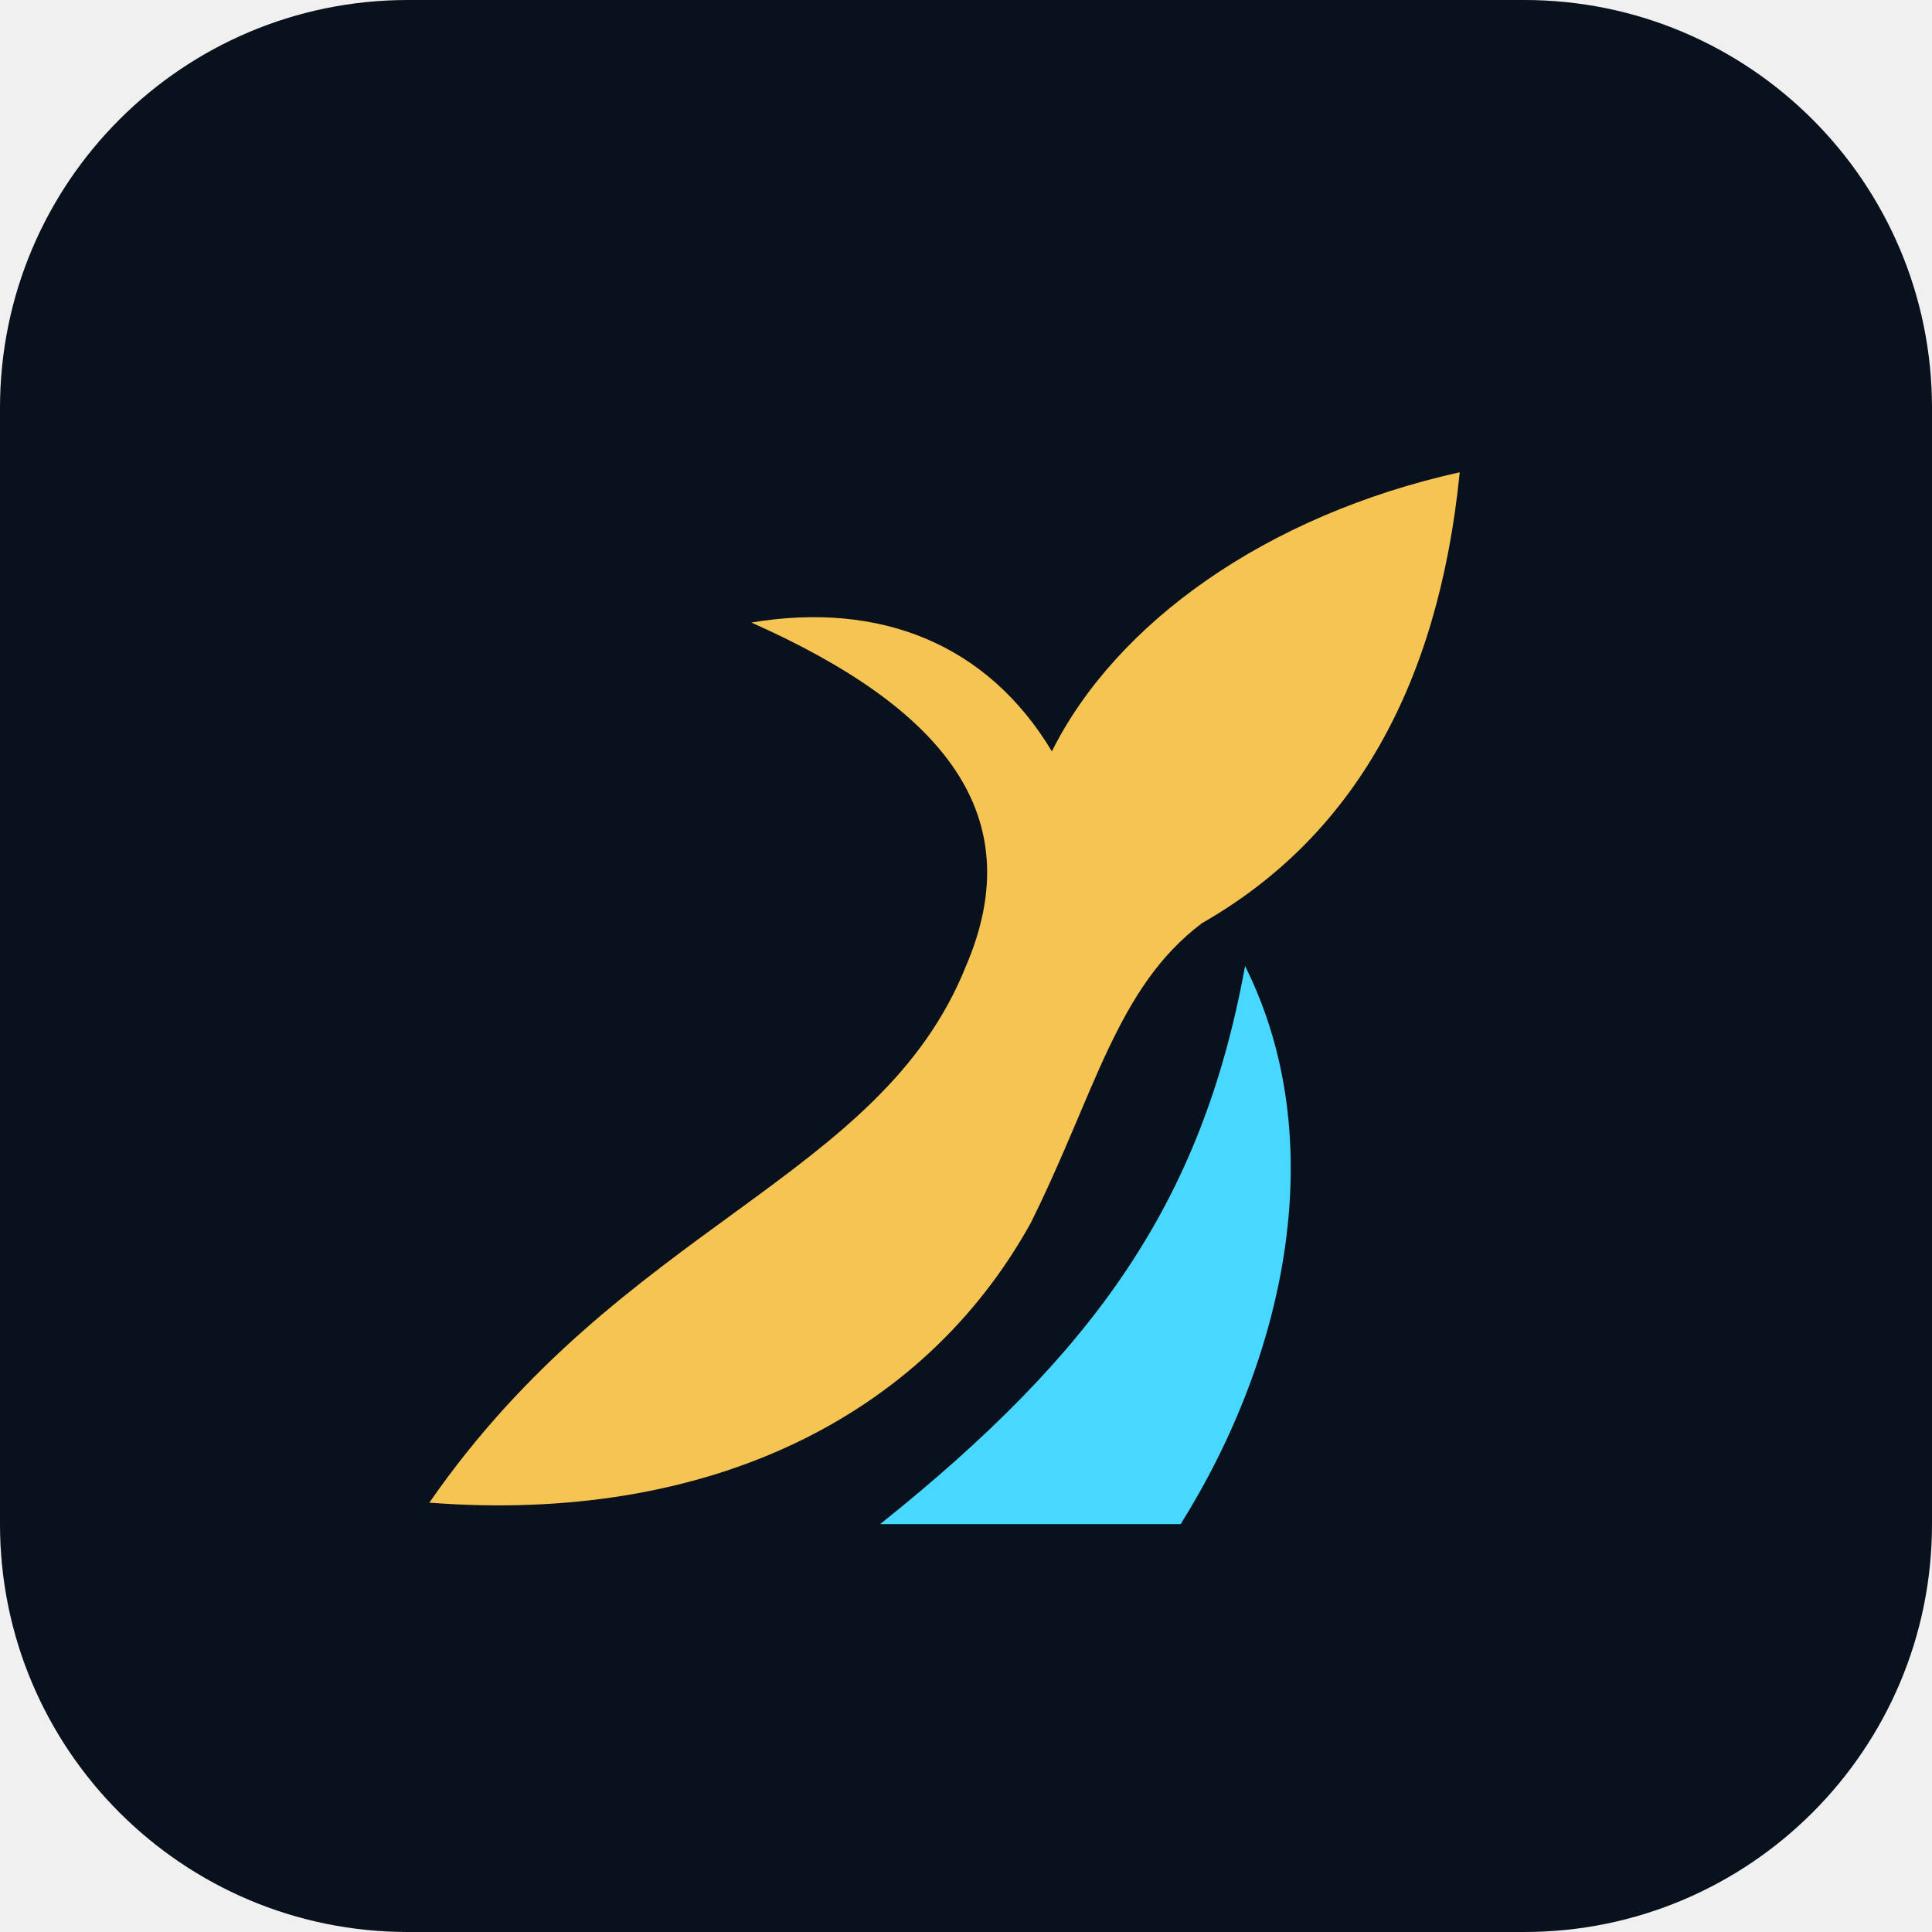
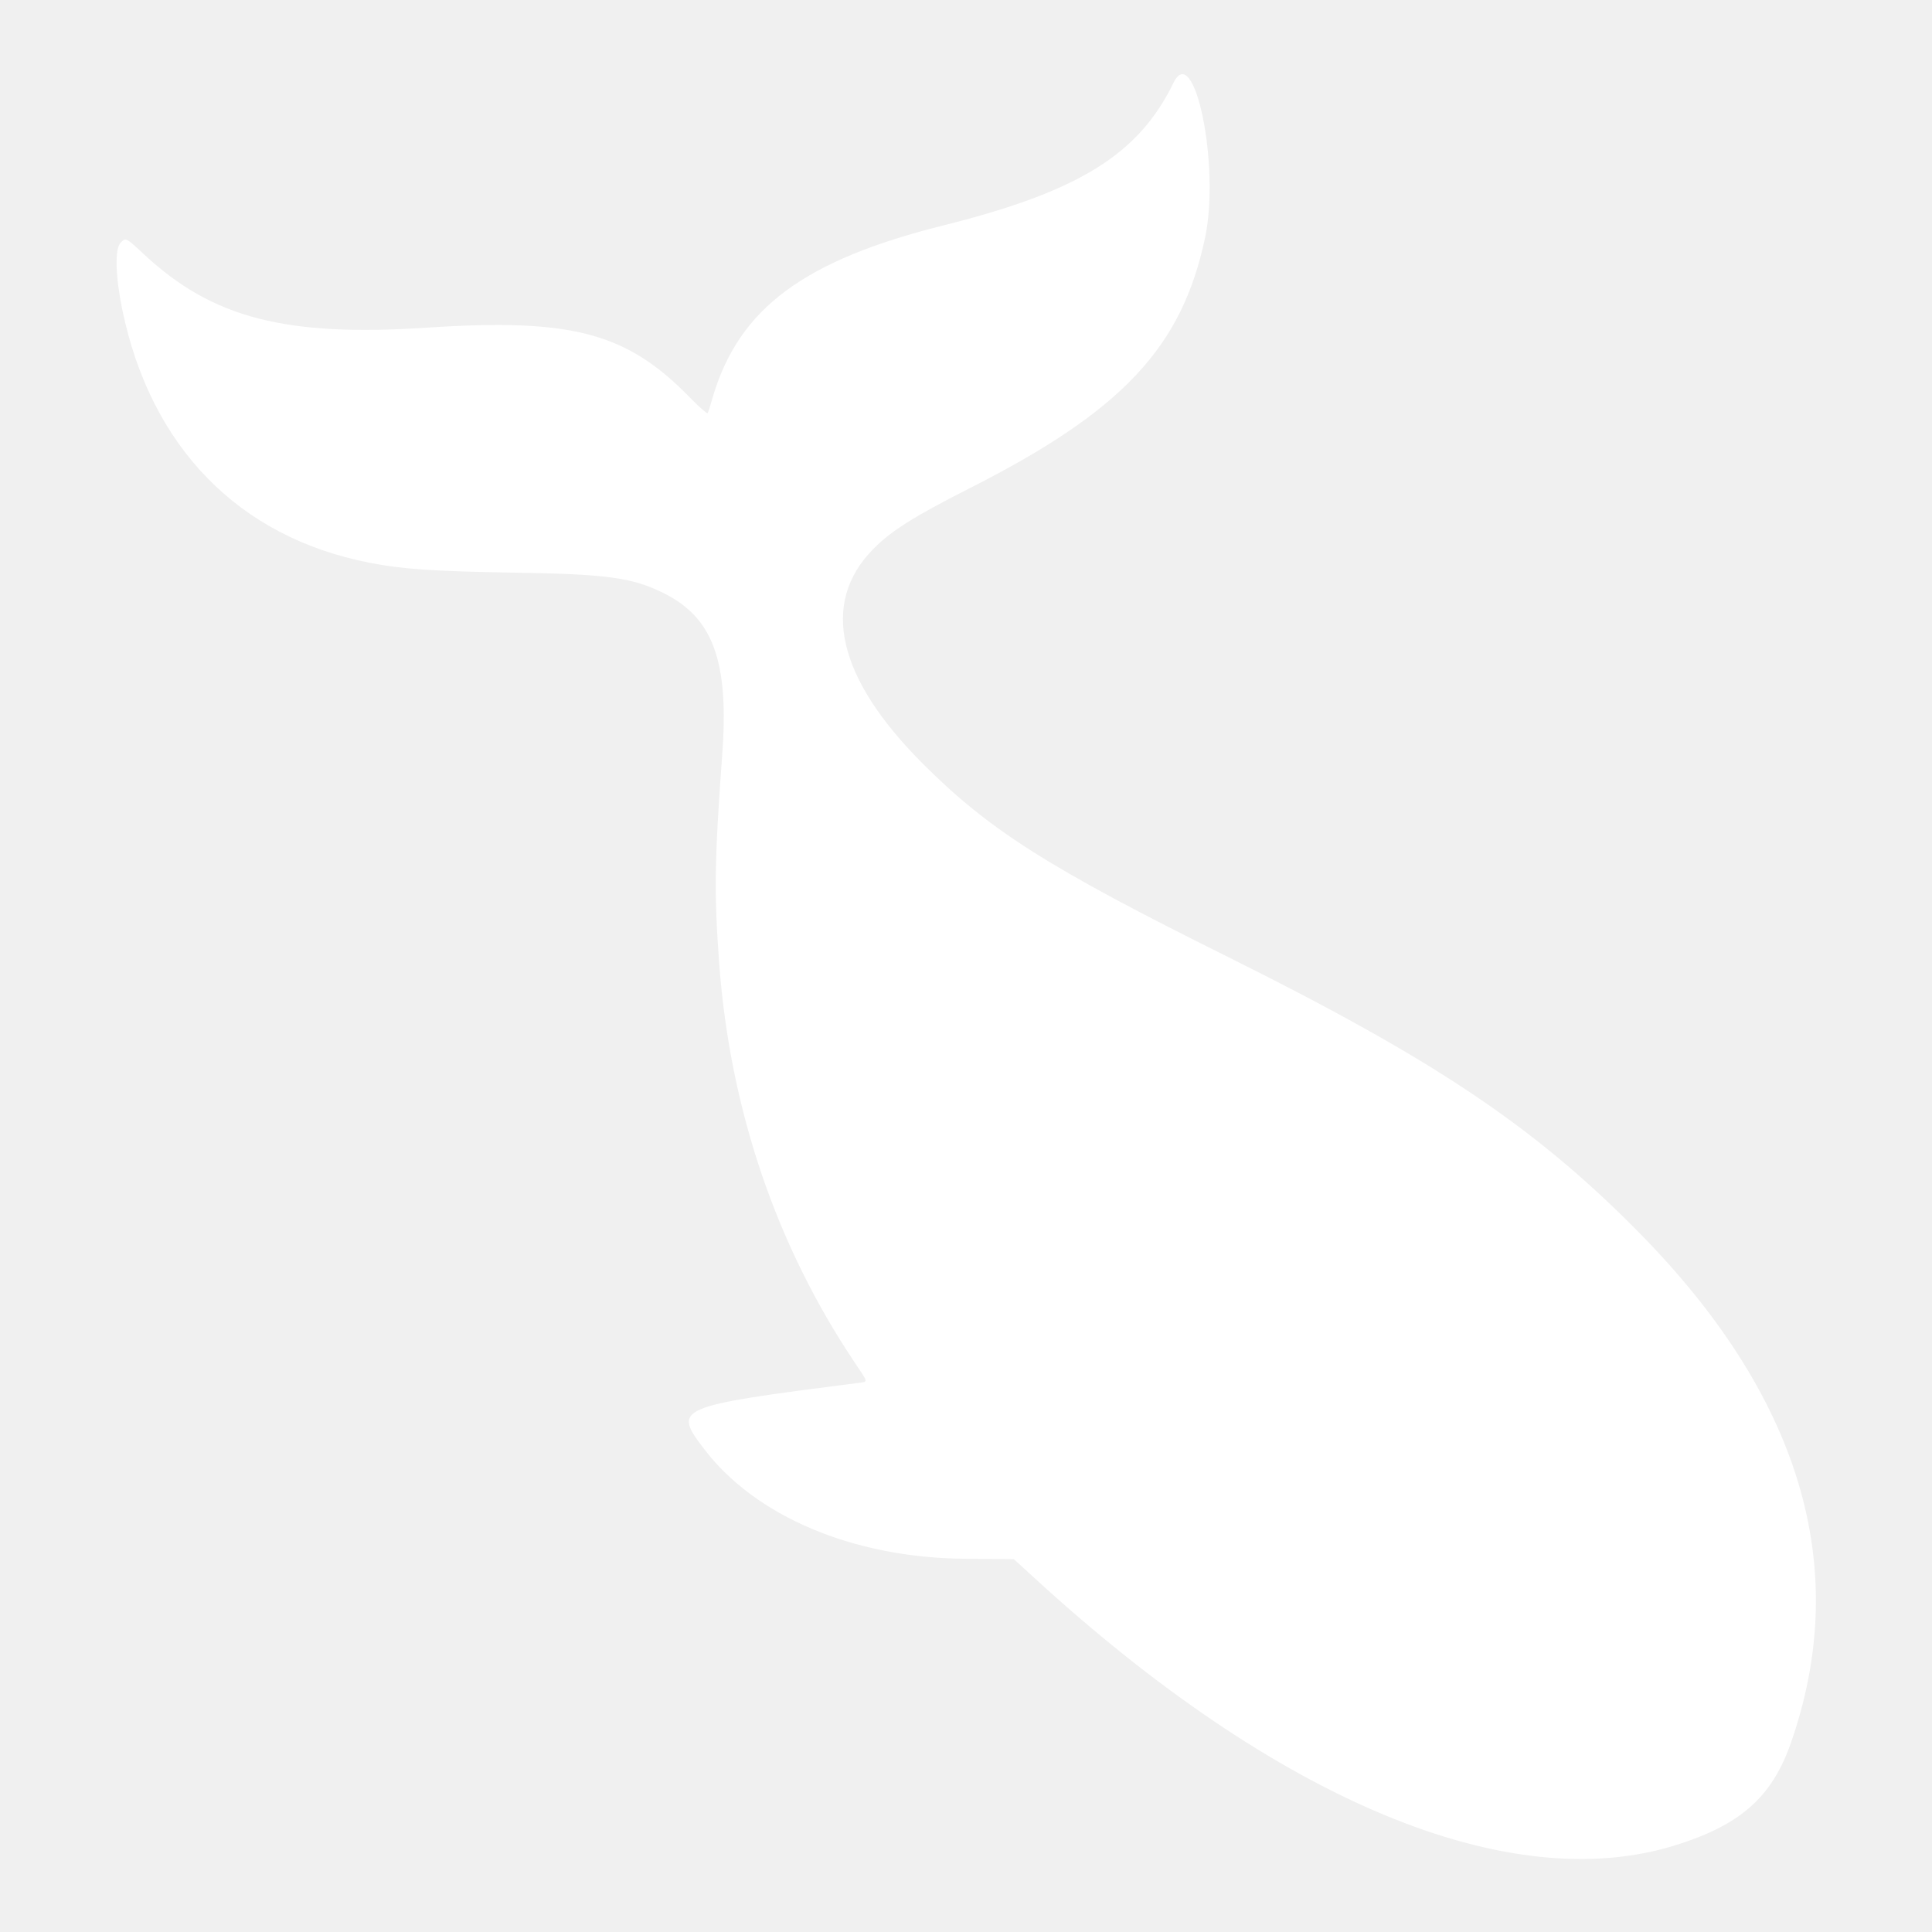
- <svg xmlns="http://www.w3.org/2000/svg" viewBox="0 0 180 180" width="180" height="180" role="img" aria-label="Codewhale">
-   <rect width="180" height="180" rx="38" fill="#08111C" />
-   <g transform="translate(26 26) scale(2)">
-     <path fill="#F6C453" d="M7 57c9-13 21-15 25-25 3-7-1-12-10-16 6-1 11 1 14 6 3-6 10-11 19-13-1 10-5 17-12 21-4 3-5 8-8 14-5 9-15 14-28 13Z" />
-     <path fill="#48D7FF" d="M28 58c10-8 15-15 17-26 4 8 2 18-3 26H28Z" />
-   </g>
+ <svg xmlns="http://www.w3.org/2000/svg" viewBox="143 140 970 970" role="img" aria-label="Codewhale">
+   <path fill="#ffffff" transform="translate(197 173) translate(0 904) scale(0.1 -0.1)" d="M5351 8953 c-174 -358 -474 -544 -1148 -713 -707 -176 -1031 -417 -1164 -862 -11 -40 -23 -77 -26 -82 -3 -4 -42 29 -87 76 -318 327 -591 401 -1321 353 -711 -47 -1078 48 -1421 367 -93 87 -93 87 -120 57 -28 -31 -24 -169 10 -334 143 -690 584 -1142 1240 -1270 165 -33 322 -43 721 -50 467 -7 597 -24 753 -101 252 -123 333 -343 298 -814 -39 -532 -41 -696 -15 -1050 55 -732 286 -1413 681 -2002 70 -104 69 -95 11 -102 -912 -117 -927 -123 -767 -332 258 -338 747 -544 1302 -550 l252 -2 103 -94 c1220 -1119 2384 -1604 3220 -1342 326 102 482 241 577 509 312 887 49 1756 -785 2591 -514 516 -1014 849 -2035 1357 -910 452 -1205 640 -1540 976 -426 427 -512 802 -248 1072 89 92 205 165 483 306 771 390 1070 709 1186 1263 75 362 -55 990 -160 773z" />
</svg>
